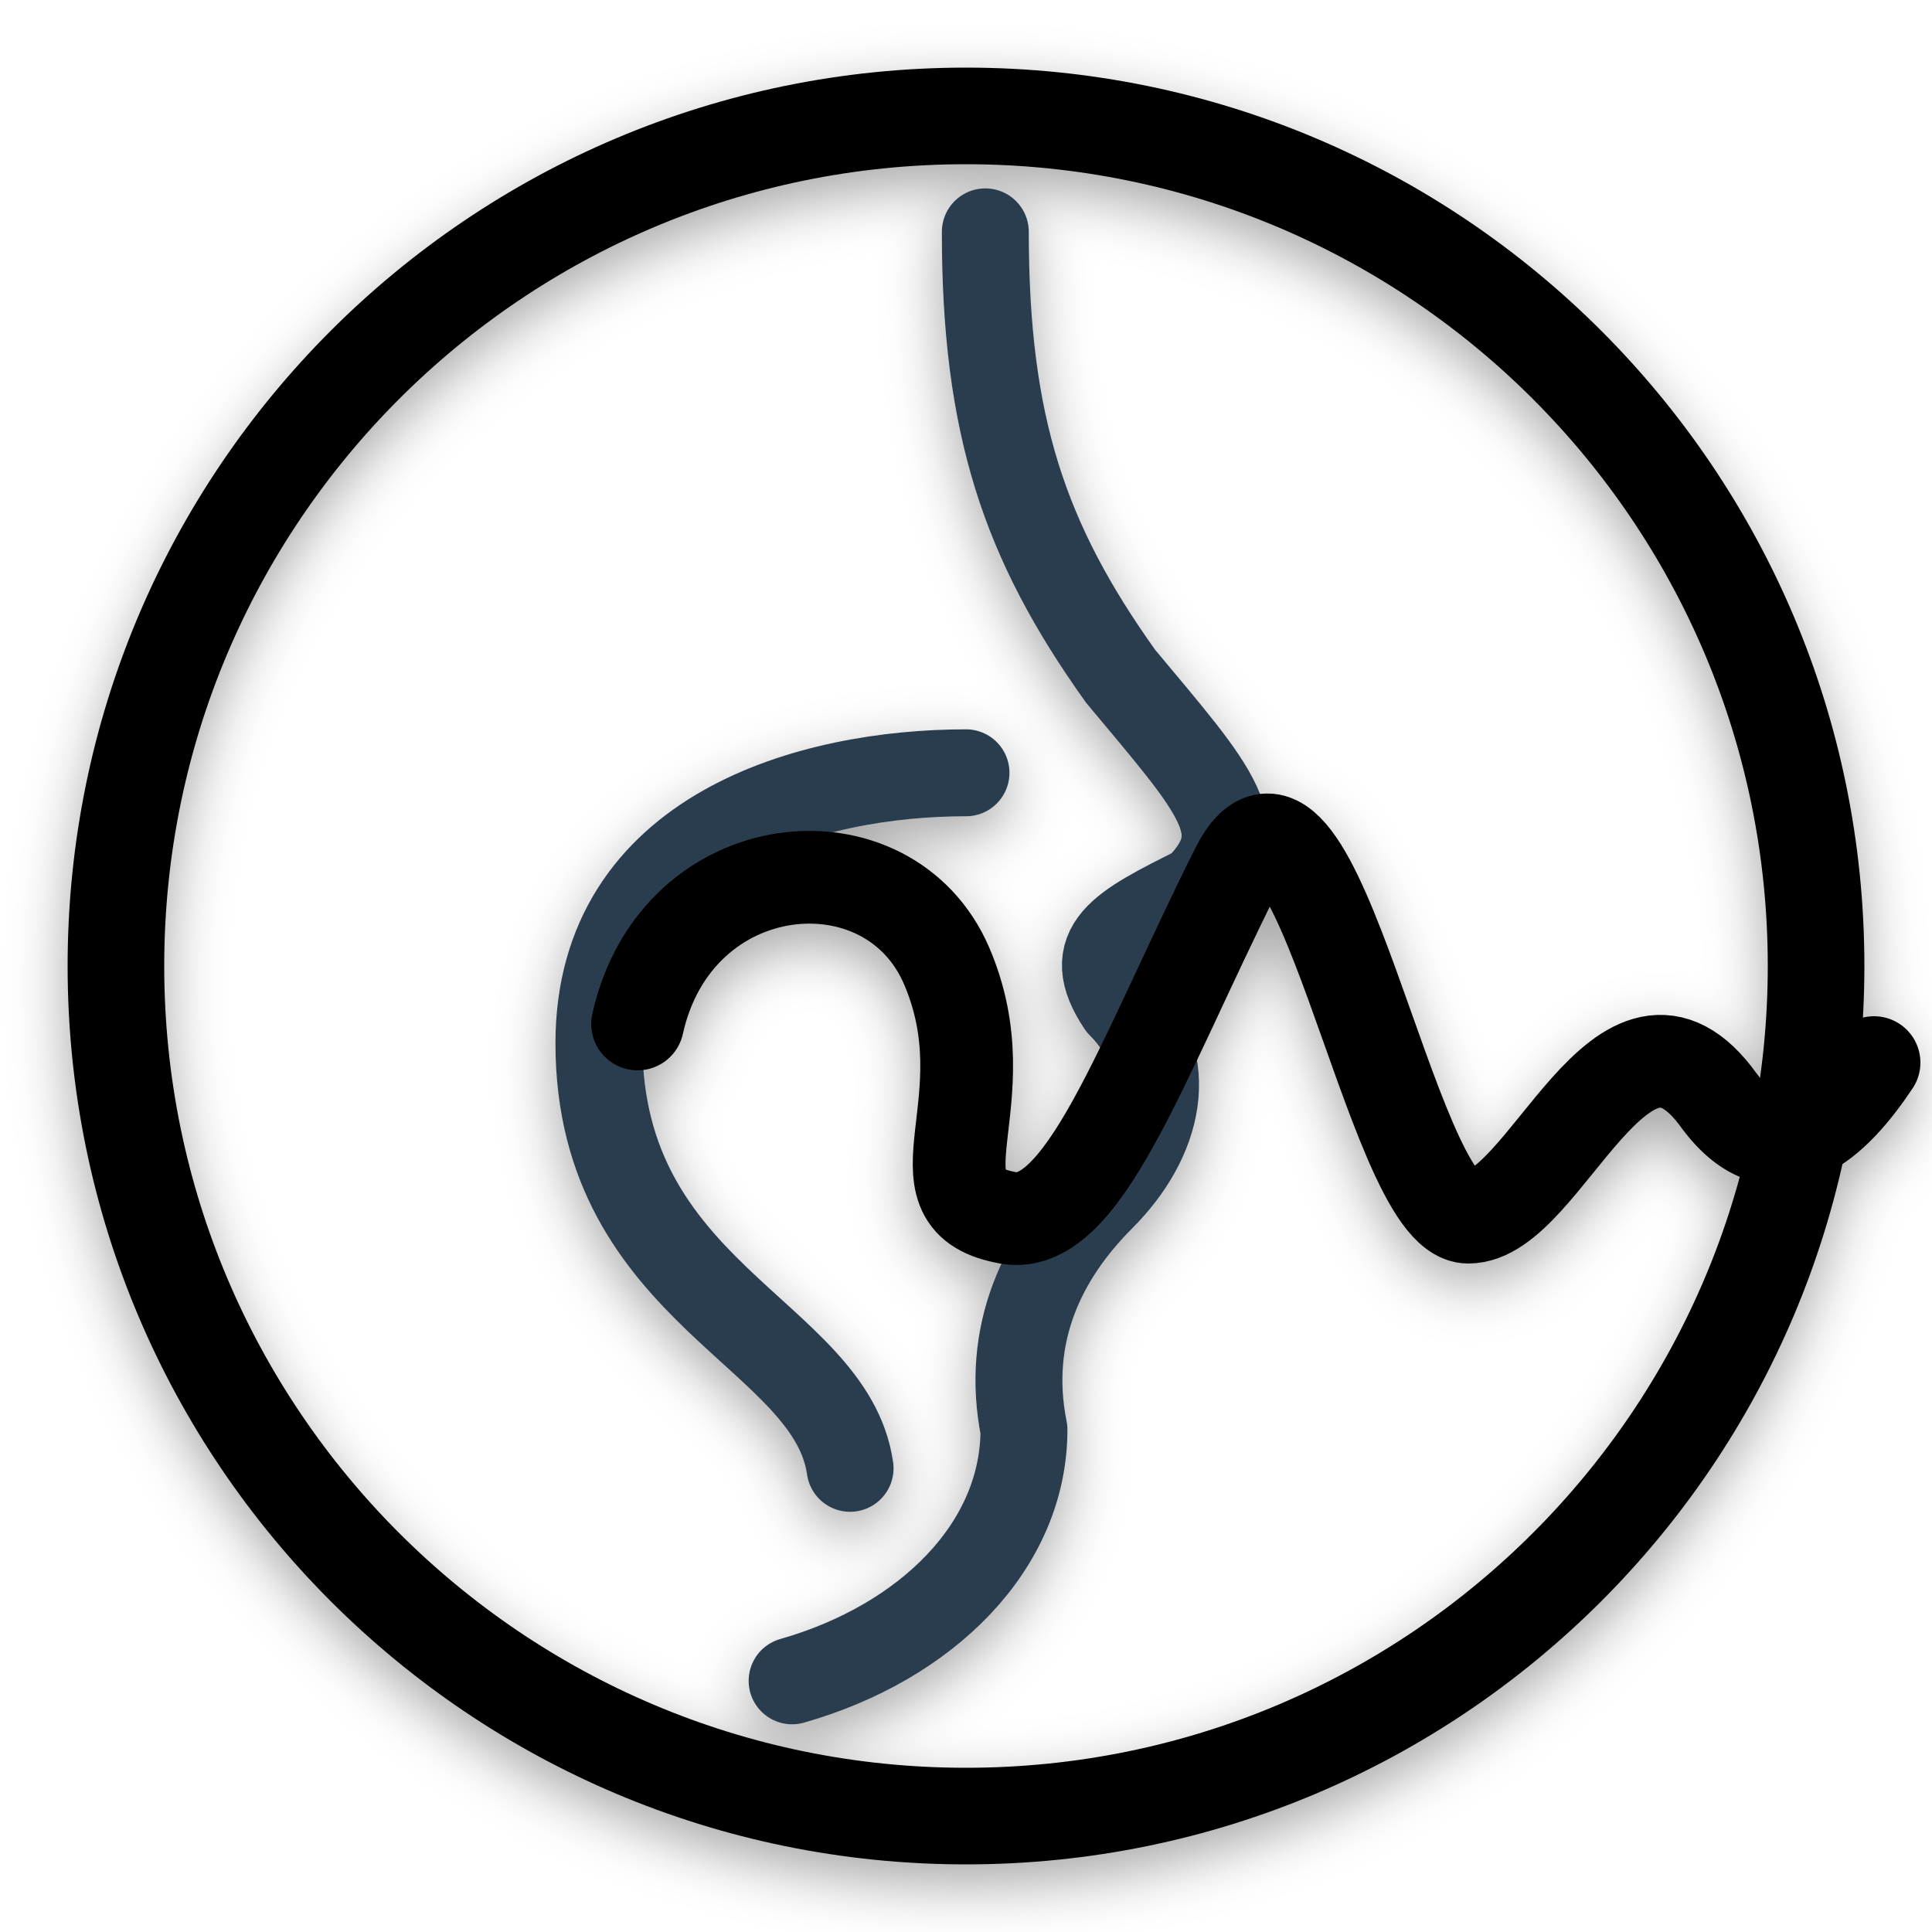
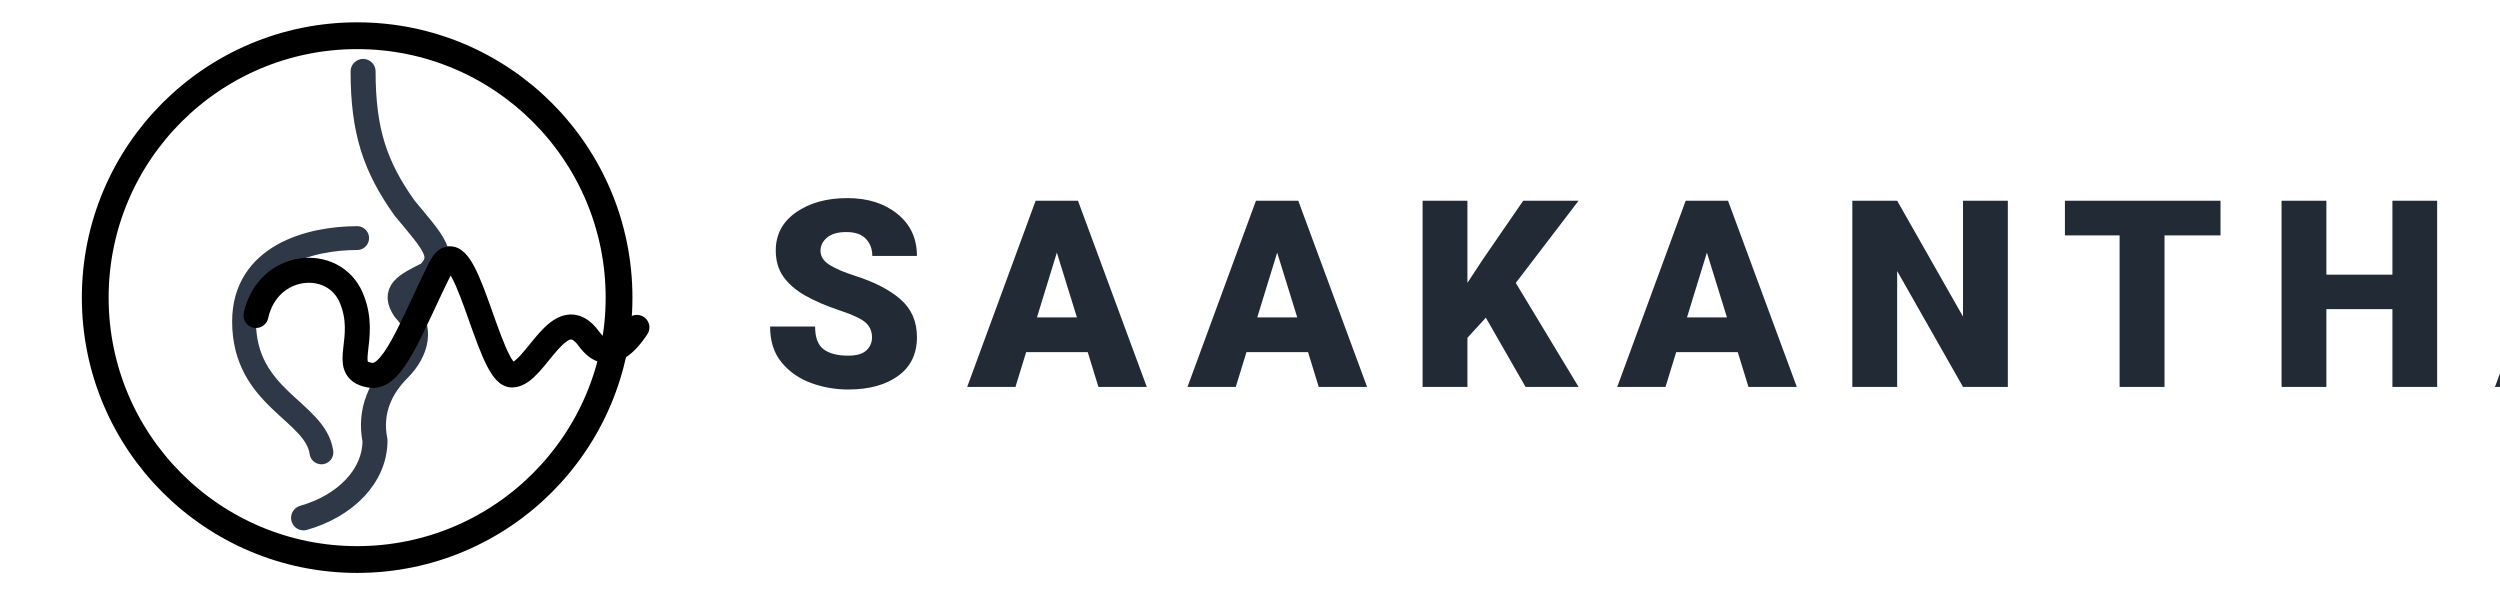
- <svg xmlns="http://www.w3.org/2000/svg" viewBox="0 0 100 100" fill="none">
-   <style>
-     .head-path { stroke: #2c3e50; }
-     .ring-base { stroke: #2c3e50; }
-     @media (prefers-color-scheme: dark) {
-       .head-path { stroke: #f1f5f9; }
-       .ring-base { stroke: #64748b; }
-     }
-   </style>
+ <svg xmlns="http://www.w3.org/2000/svg" viewBox="0 0 420 100" fill="none">
  <defs>
-     <linearGradient id="favRingGrad" x1="0%" y1="0%" x2="100%" y2="100%">
-       <stop offset="0%" stopColor="#2c3e50" class="ring-base" />
-       <stop offset="50%" stopColor="#059669" />
-       <stop offset="100%" stopColor="#10b981" />
+     <linearGradient id="saakanthaRingGradFull" x1="0%" y1="0%" x2="100%" y2="100%">
+       <stop offset="0%" stopColor="#2c3e50" />
+       <stop offset="45%" stopColor="#243342" />
+       <stop offset="85%" stopColor="#10b981" />
+       <stop offset="100%" stopColor="#059669" />
    </linearGradient>
-     <linearGradient id="favWaveGrad" x1="0%" y1="0%" x2="100%" y2="0%">
+     <linearGradient id="saakanthaWaveGradFull" x1="0%" y1="0%" x2="100%" y2="0%">
      <stop offset="0%" stopColor="#059669" />
      <stop offset="35%" stopColor="#10b981" />
      <stop offset="75%" stopColor="#34d399" />
-       <stop offset="100%" stopColor="#059669" />
+       <stop offset="100%" stopColor="#2c3e50" />
    </linearGradient>
-     <filter id="tabContrast" x="-10%" y="-10%" width="120%" height="120%">
-       <feDropShadow dx="0" dy="1" stdDeviation="1.5" flood-color="#000000" flood-opacity="0.35" />
-     </filter>
  </defs>
-   <g filter="url(#tabContrast)">
-     <circle cx="50" cy="50" r="44" stroke="url(#favRingGrad)" stroke-width="5" stroke-linecap="round" />
-     <path class="head-path" d="M 51 12           C 51 22, 53 28, 58 35           C 63 41, 65 43, 62 46           C 58 48, 56 49, 58 52           C 61 55, 60 59, 57 62           C 54 65, 52 69, 53 74           C 53 80, 48 85, 41 87" stroke-width="4.5" stroke-linecap="round" stroke-linejoin="round" />
-     <path class="head-path" d="M 50 40           C 42 40, 31 43, 31 54           C 31 67, 43 69, 44 76" stroke-width="4.5" stroke-linecap="round" />
-     <path d="M 33 53           C 35 44, 46 43, 49 50           C 52 57, 47 62, 52 63           C 56 64, 59 55, 64 45           C 68 37, 72 63, 76 63           C 80 63, 84 50, 89 57           C 92 61, 95 58, 97 55" stroke="url(#favWaveGrad)" stroke-width="4.8" stroke-linecap="round" stroke-linejoin="round" />
+   <g transform="translate(10, 0)">
+     <circle cx="50" cy="50" r="44" stroke="url(#saakanthaRingGradFull)" stroke-width="4.5" stroke-linecap="round" />
+     <path d="M 51 12           C 51 22, 53 28, 58 35           C 63 41, 65 43, 62 46           C 58 48, 56 49, 58 52           C 61 55, 60 59, 57 62           C 54 65, 52 69, 53 74           C 53 80, 48 85, 41 87" stroke="#2e3846" stroke-width="4.2" stroke-linecap="round" stroke-linejoin="round" />
+     <path d="M 50 40           C 42 40, 31 43, 31 54           C 31 67, 43 69, 44 76" stroke="#2e3846" stroke-width="4" stroke-linecap="round" />
+     <path d="M 33 53           C 35 44, 46 43, 49 50           C 52 57, 47 62, 52 63           C 56 64, 59 55, 64 45           C 68 37, 72 63, 76 63           C 80 63, 84 50, 89 57           C 92 61, 95 58, 97 55" stroke="url(#saakanthaWaveGradFull)" stroke-width="4.2" stroke-linecap="round" stroke-linejoin="round" />
  </g>
+   <text x="128" y="65" font-family="system-ui, -apple-system, BlinkMacSystemFont, 'Segoe UI', Roboto, 'Syne', sans-serif" font-size="44" font-weight="800" letter-spacing="0.16em" fill="#222b35">SAAKANTHA</text>
</svg>
